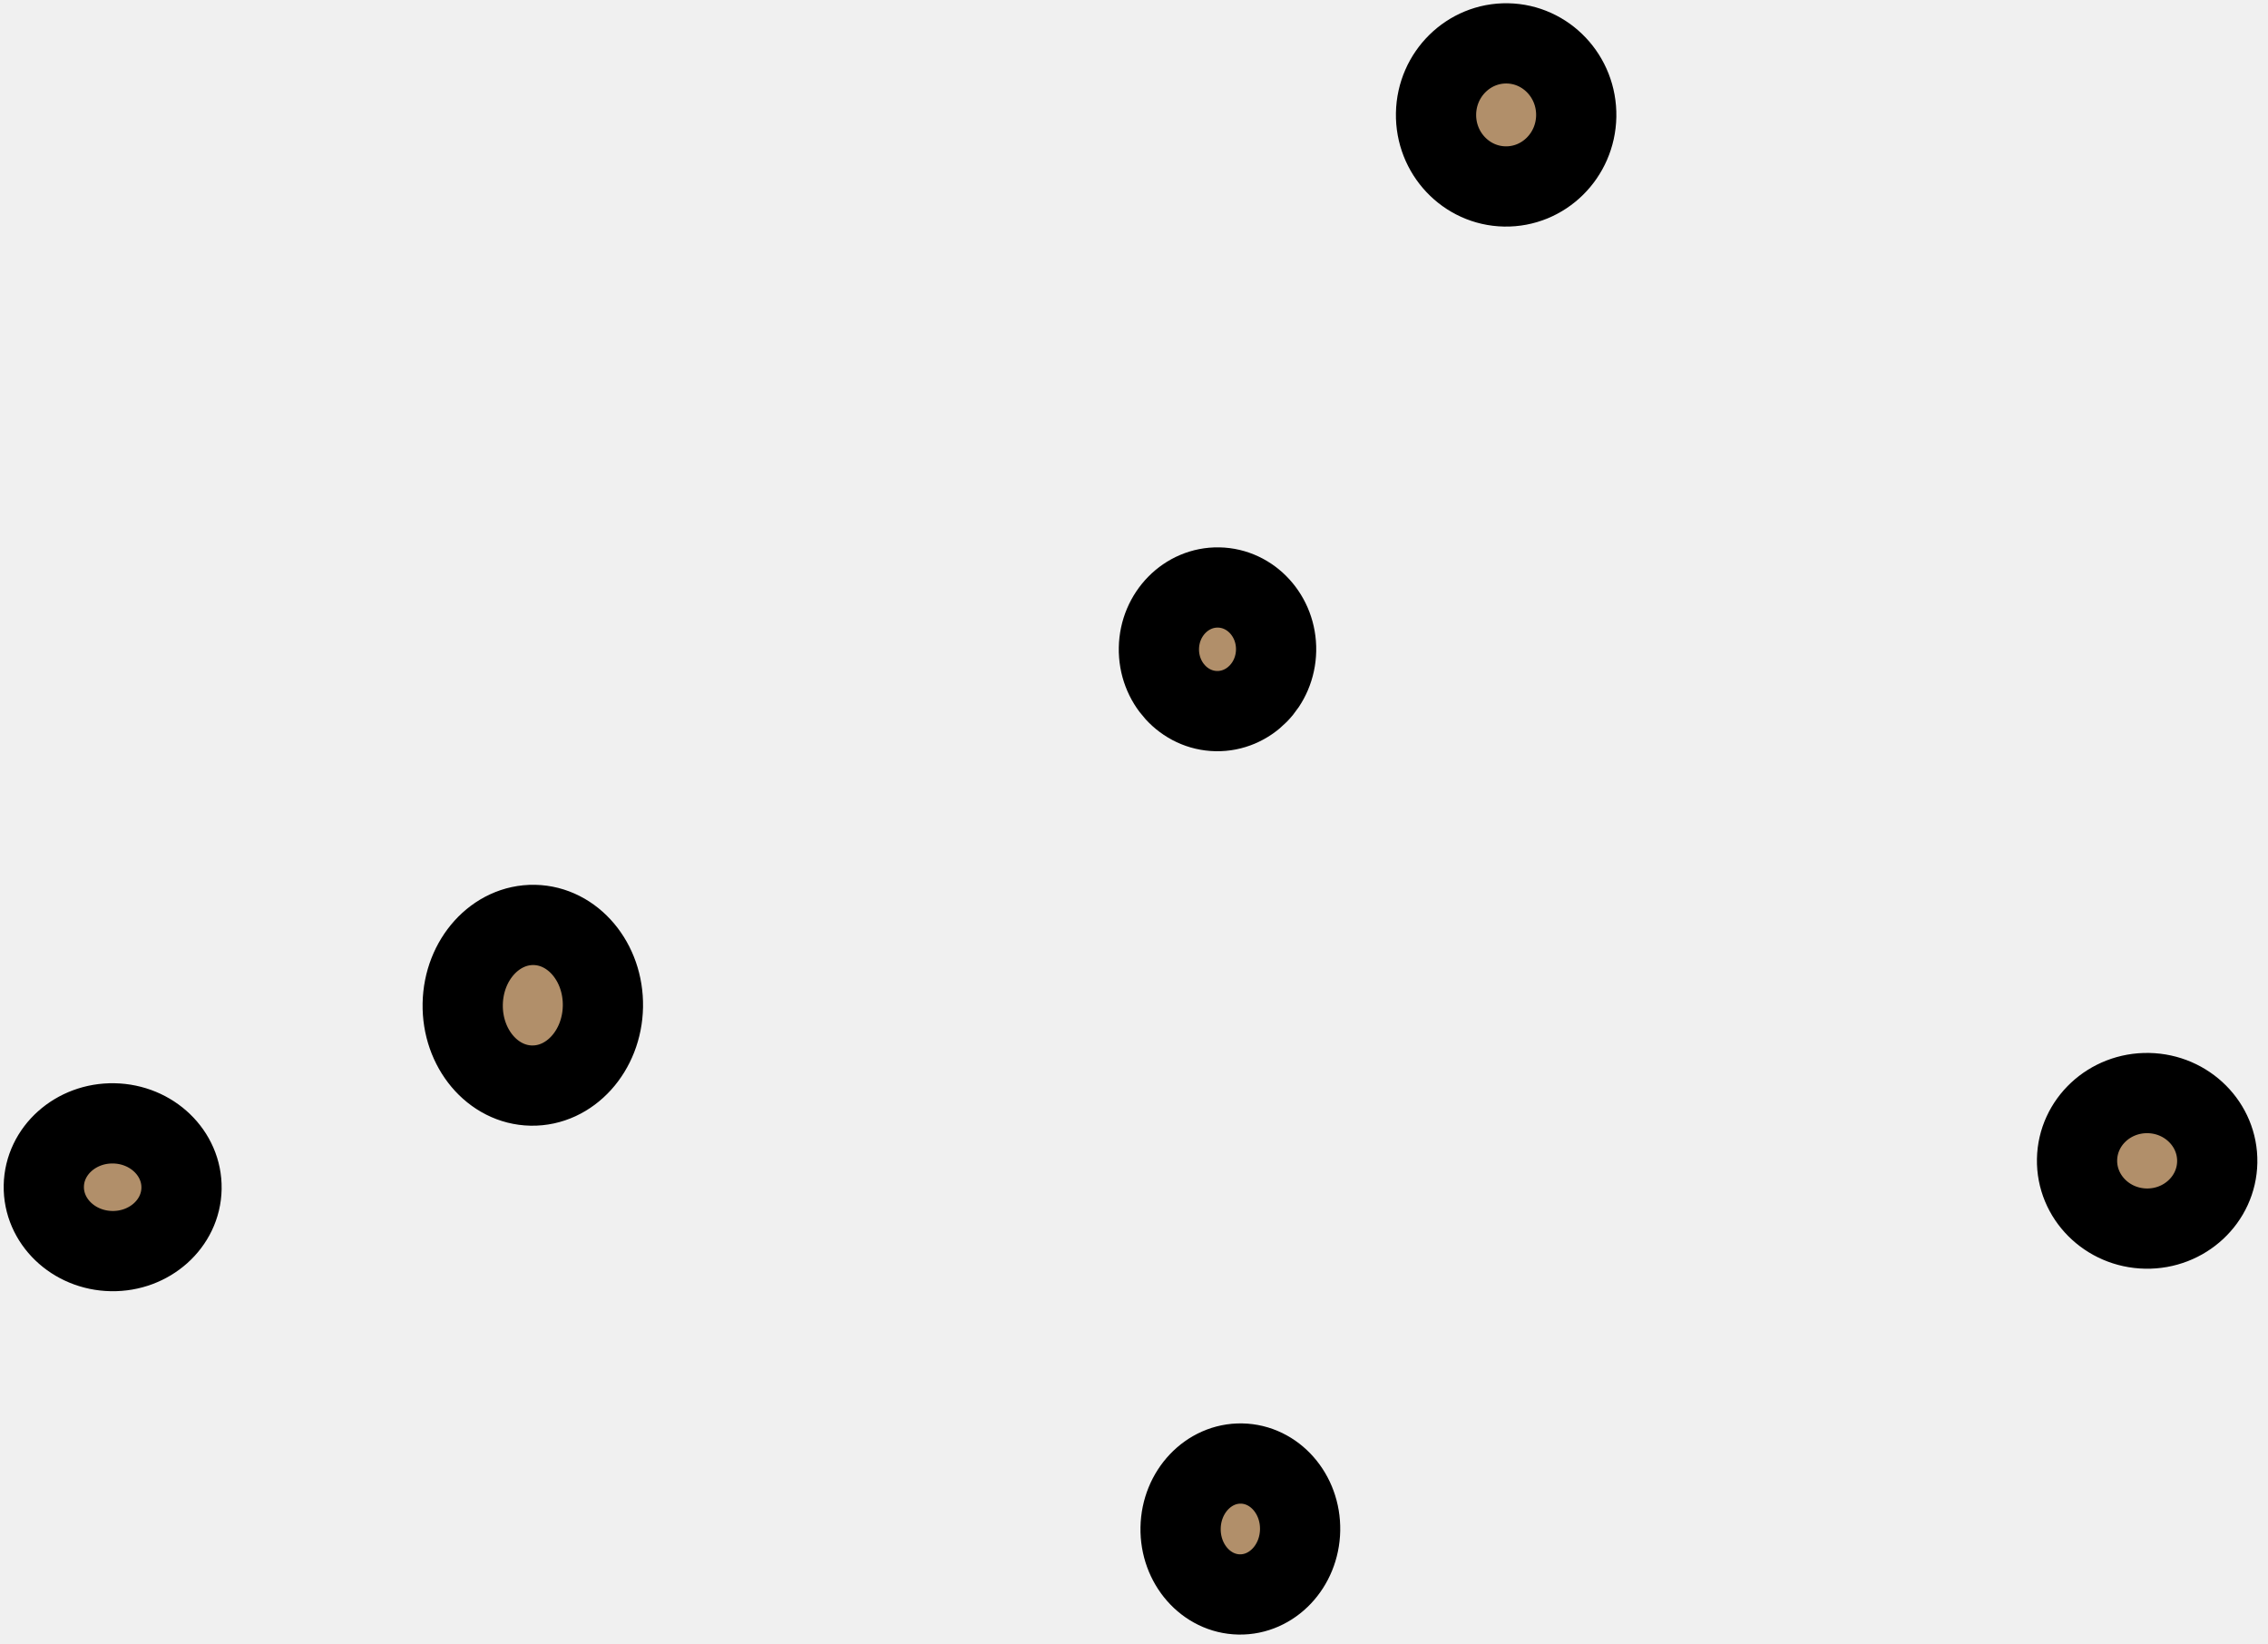
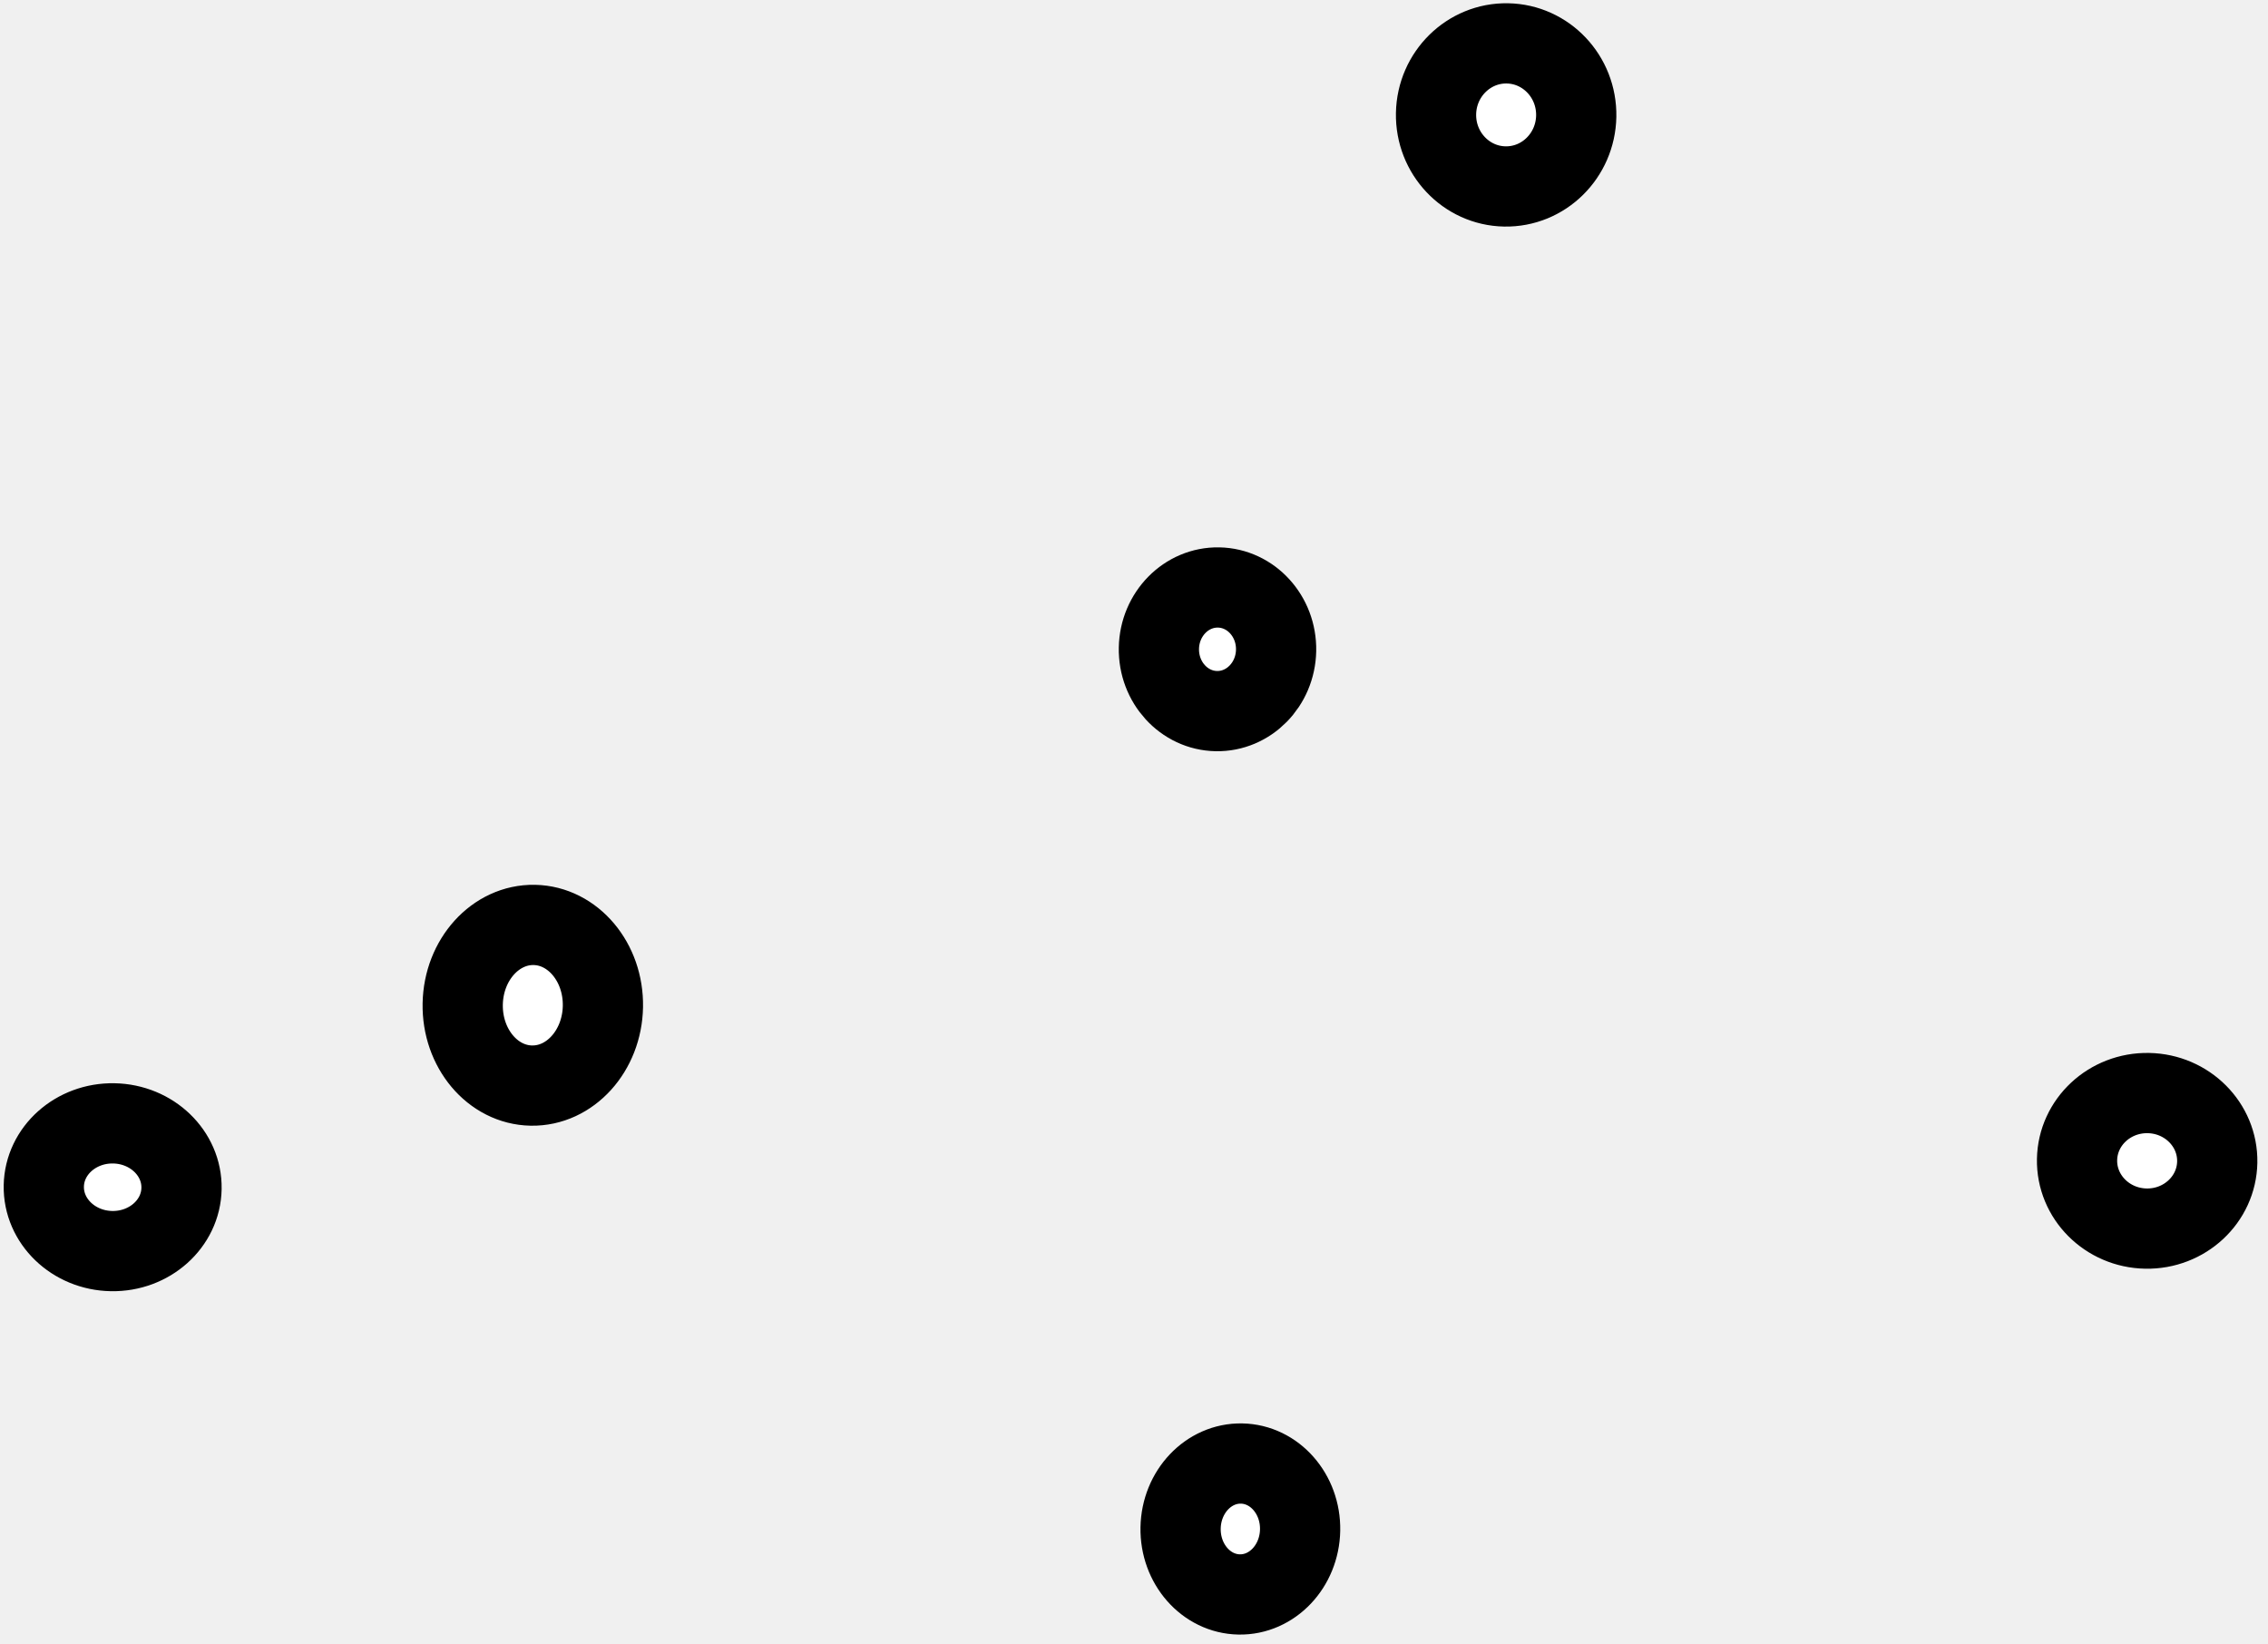
<svg xmlns="http://www.w3.org/2000/svg" viewBox="0 0 530 384" fill-rule="evenodd" clip-rule="evenodd" stroke-linecap="round" stroke-linejoin="round" stroke-miterlimit="1.5">
-   <g fill="#b18f6a" stroke="#000" stroke-width="18.75">
+   <g fill="#fff" stroke="#000" stroke-width="18.75">
    <path d="M284.78 137.273c7.558.14 13.573 6.725 13.426 14.696-.148 7.972-6.403 14.33-13.961 14.19-7.557-.14-13.573-6.725-13.425-14.697.147-7.971 6.403-14.329 13.96-14.189zM352.272 10.136c9.041.167 16.242 7.793 16.071 17.018-.171 9.226-7.649 16.58-16.69 16.412-9.04-.167-16.241-7.793-16.07-17.018.171-9.226 7.649-16.579 16.689-16.412zM502.051 255.41c9.041.167 16.249 7.398 16.087 16.137-.162 8.739-7.633 15.698-16.673 15.53-9.041-.167-16.249-7.398-16.087-16.137.162-8.739 7.633-15.698 16.673-15.53zM290.137 341.974c7.707.143 13.837 7.113 13.681 15.554-.156 8.442-6.54 15.18-14.247 15.037-7.708-.142-13.838-7.112-13.682-15.554.157-8.441 6.541-15.179 14.248-15.037zM124.859 216.123c9.04.168 16.224 8.714 16.033 19.073-.192 10.359-7.688 18.633-16.728 18.466-9.04-.167-16.224-8.713-16.033-19.073.192-10.359 7.688-18.633 16.728-18.466zM26.604 262.49c8.881.165 15.967 6.984 15.814 15.22-.152 8.236-7.486 14.789-16.366 14.624-8.881-.164-15.967-6.984-15.814-15.22.152-8.235 7.486-14.788 16.366-14.624z" />
  </g>
</svg>
